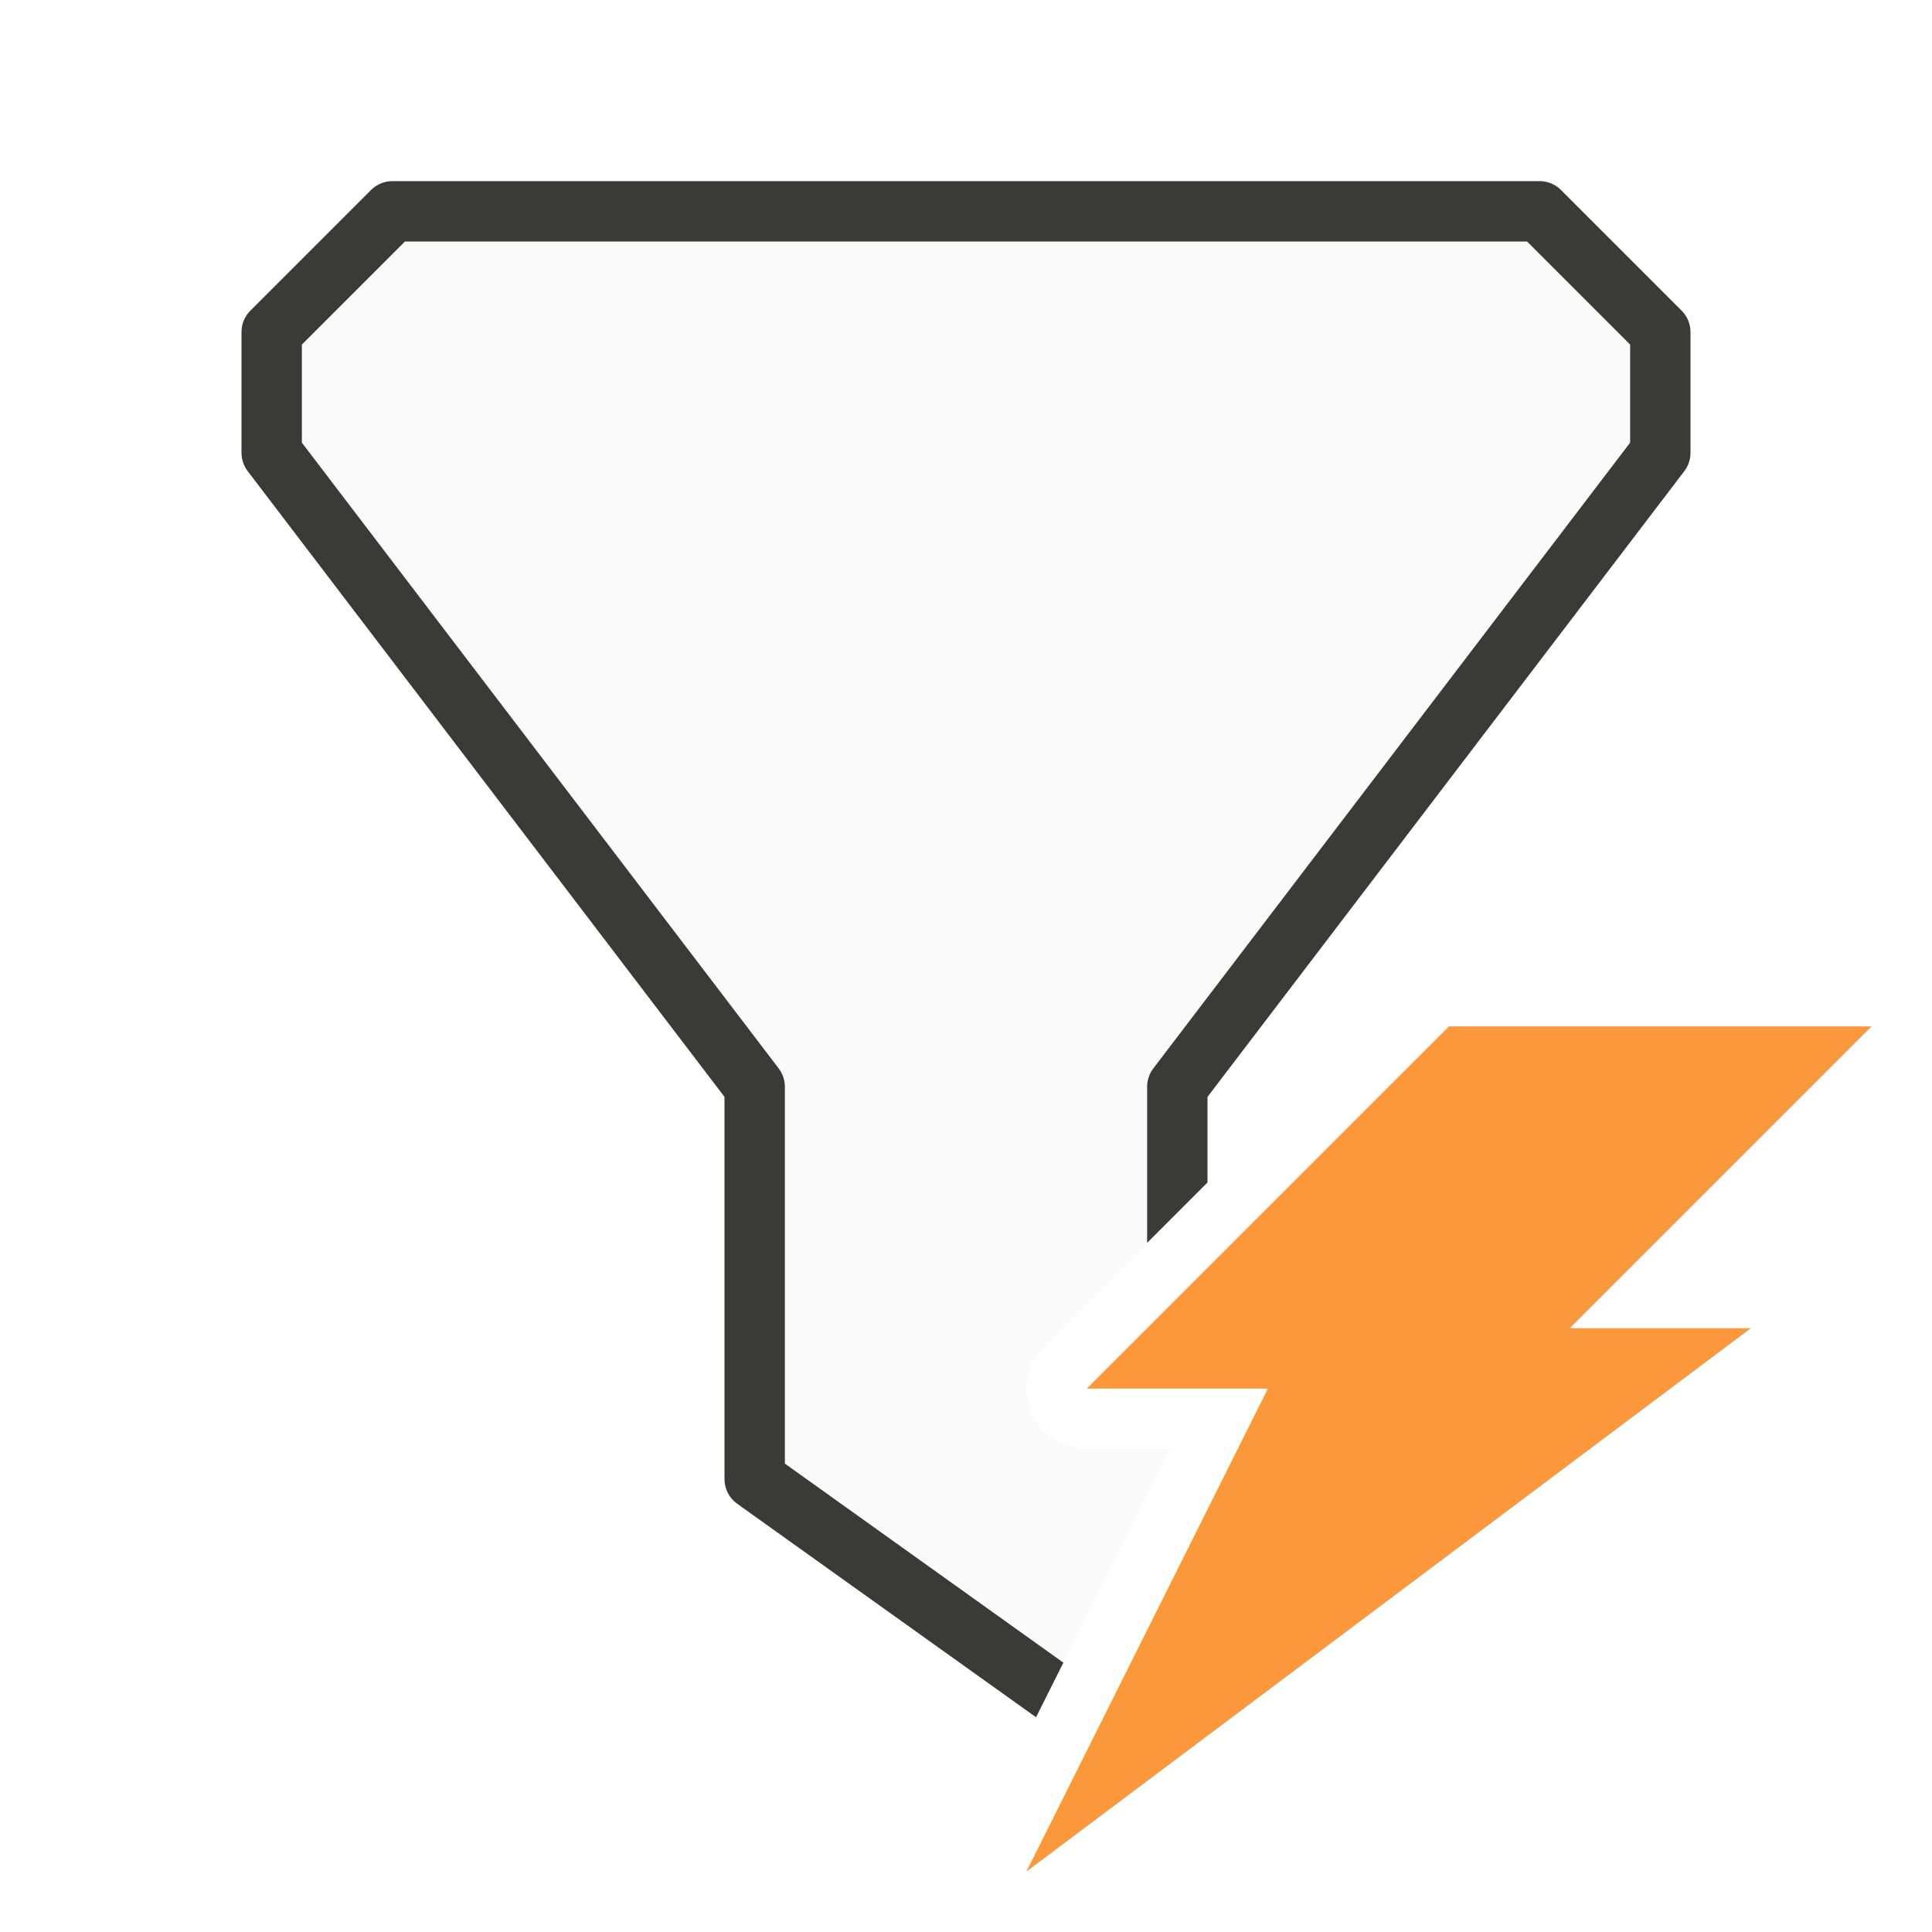
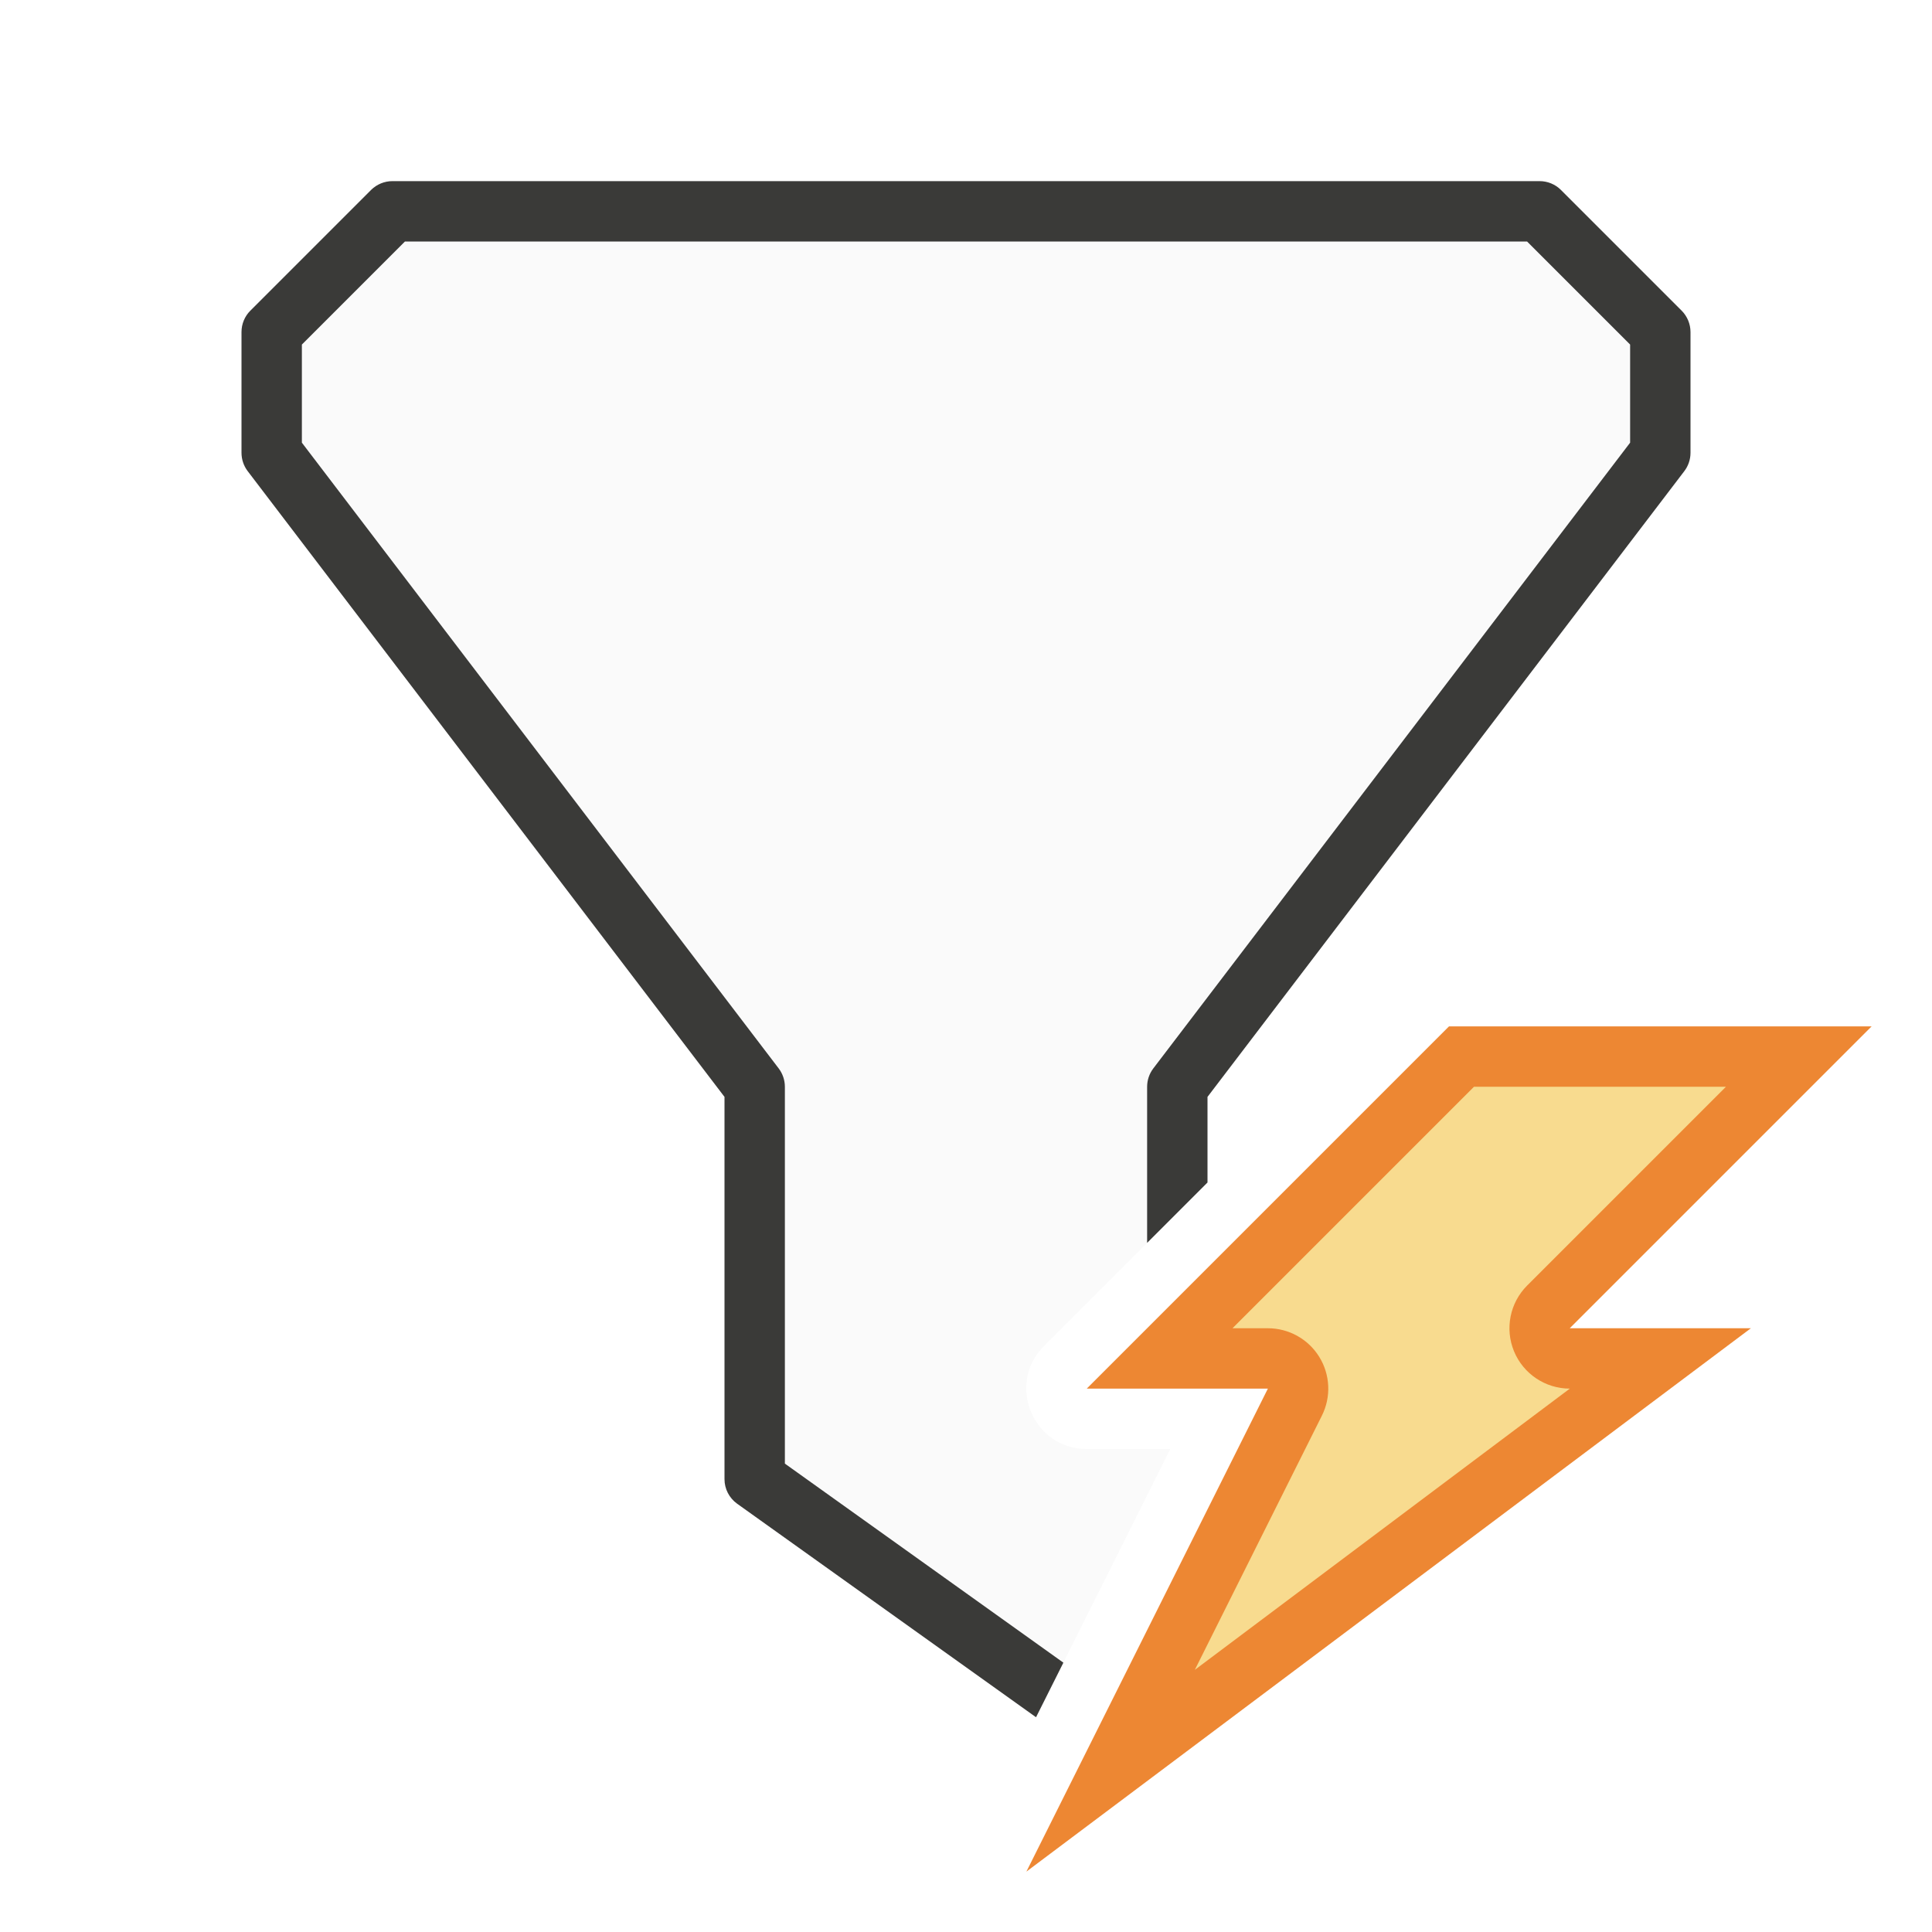
<svg xmlns="http://www.w3.org/2000/svg" viewBox="0 0 32 32">
  <g fill-rule="evenodd">
+     <path d="m24 17h7l-5 5h3l-12 9 4-8h-3z" fill="#ed8733" />
+     <path d="m24.414 18-4 4h.586a1 1 0 0 1 .895 1.447l-2.105 4.211 6.211-4.658a1 1 0 0 1 -.707-1.707l3.293-3.293z" fill="#f8db8f" />
    <path d="m6.5 3.5-2 2v2l8 10.5v6.5l4.887 3.49 1.996-3.99h-1.383c-.891-0-1.337-1.077-.707-1.707l2.207-2.207v-2.086l8-10.5v-2l-2-2z" fill="#fafafa" />
-     <path d="m24 17h7l-5 5h3l-12 9 4-8h-3z" fill="#fb983b" />
    <path d="m6.5 3c-.133 0-.26.053-.354.146l-2 2c-.094.094-.146.221-.146.354v2c-0.0.109.036.216.102.303l7.898 10.365v6.332c0.0.161.078.312.209.406l4.951 3.537.453-.904-4.613-3.297v-6.242c0-.109-.036-.216-.102-.303l-7.898-10.365v-1.625l1.707-1.707h18.586l1.707 1.707v1.625l-7.898 10.365c-.066.087-.102.193-.102.303v2.586l1-1v-1.418l7.898-10.365c.066-.087.102-.193.102-.303v-2c-0-.133-.053-.26-.146-.354l-2-2c-.094-.094-.221-.146-.354-.146z" fill="#3a3a38" />
  </g>
</svg>
